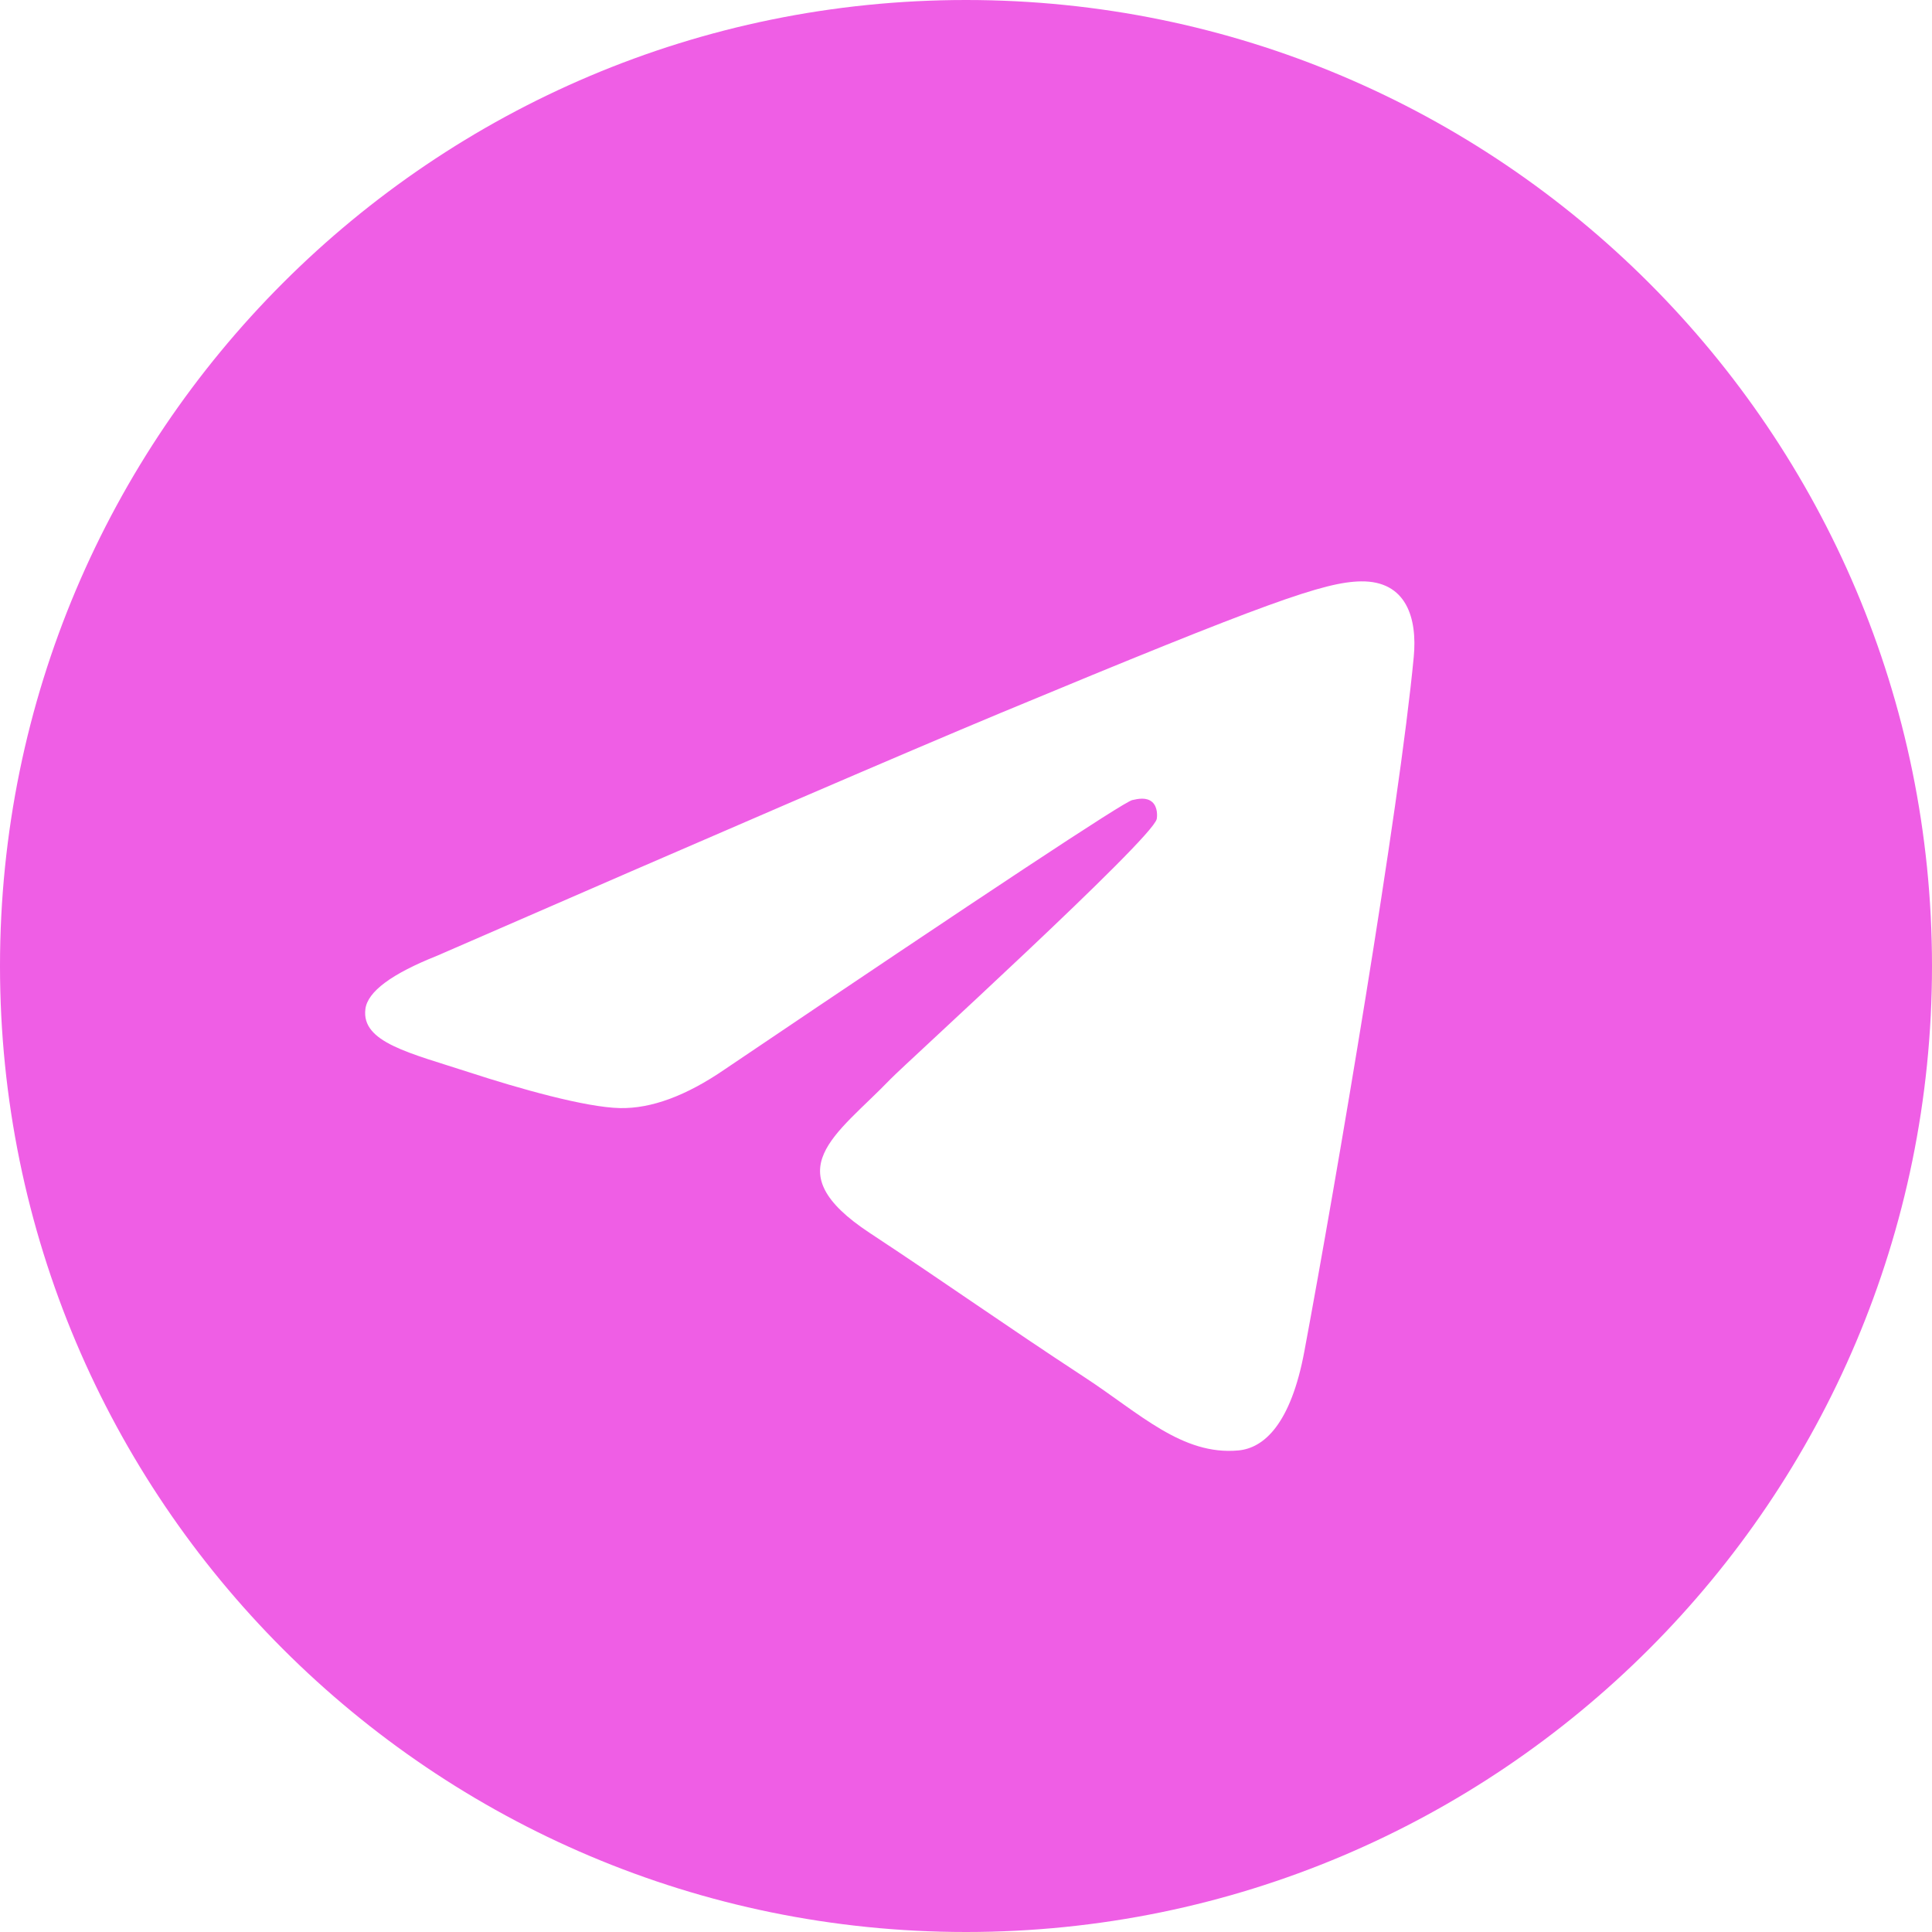
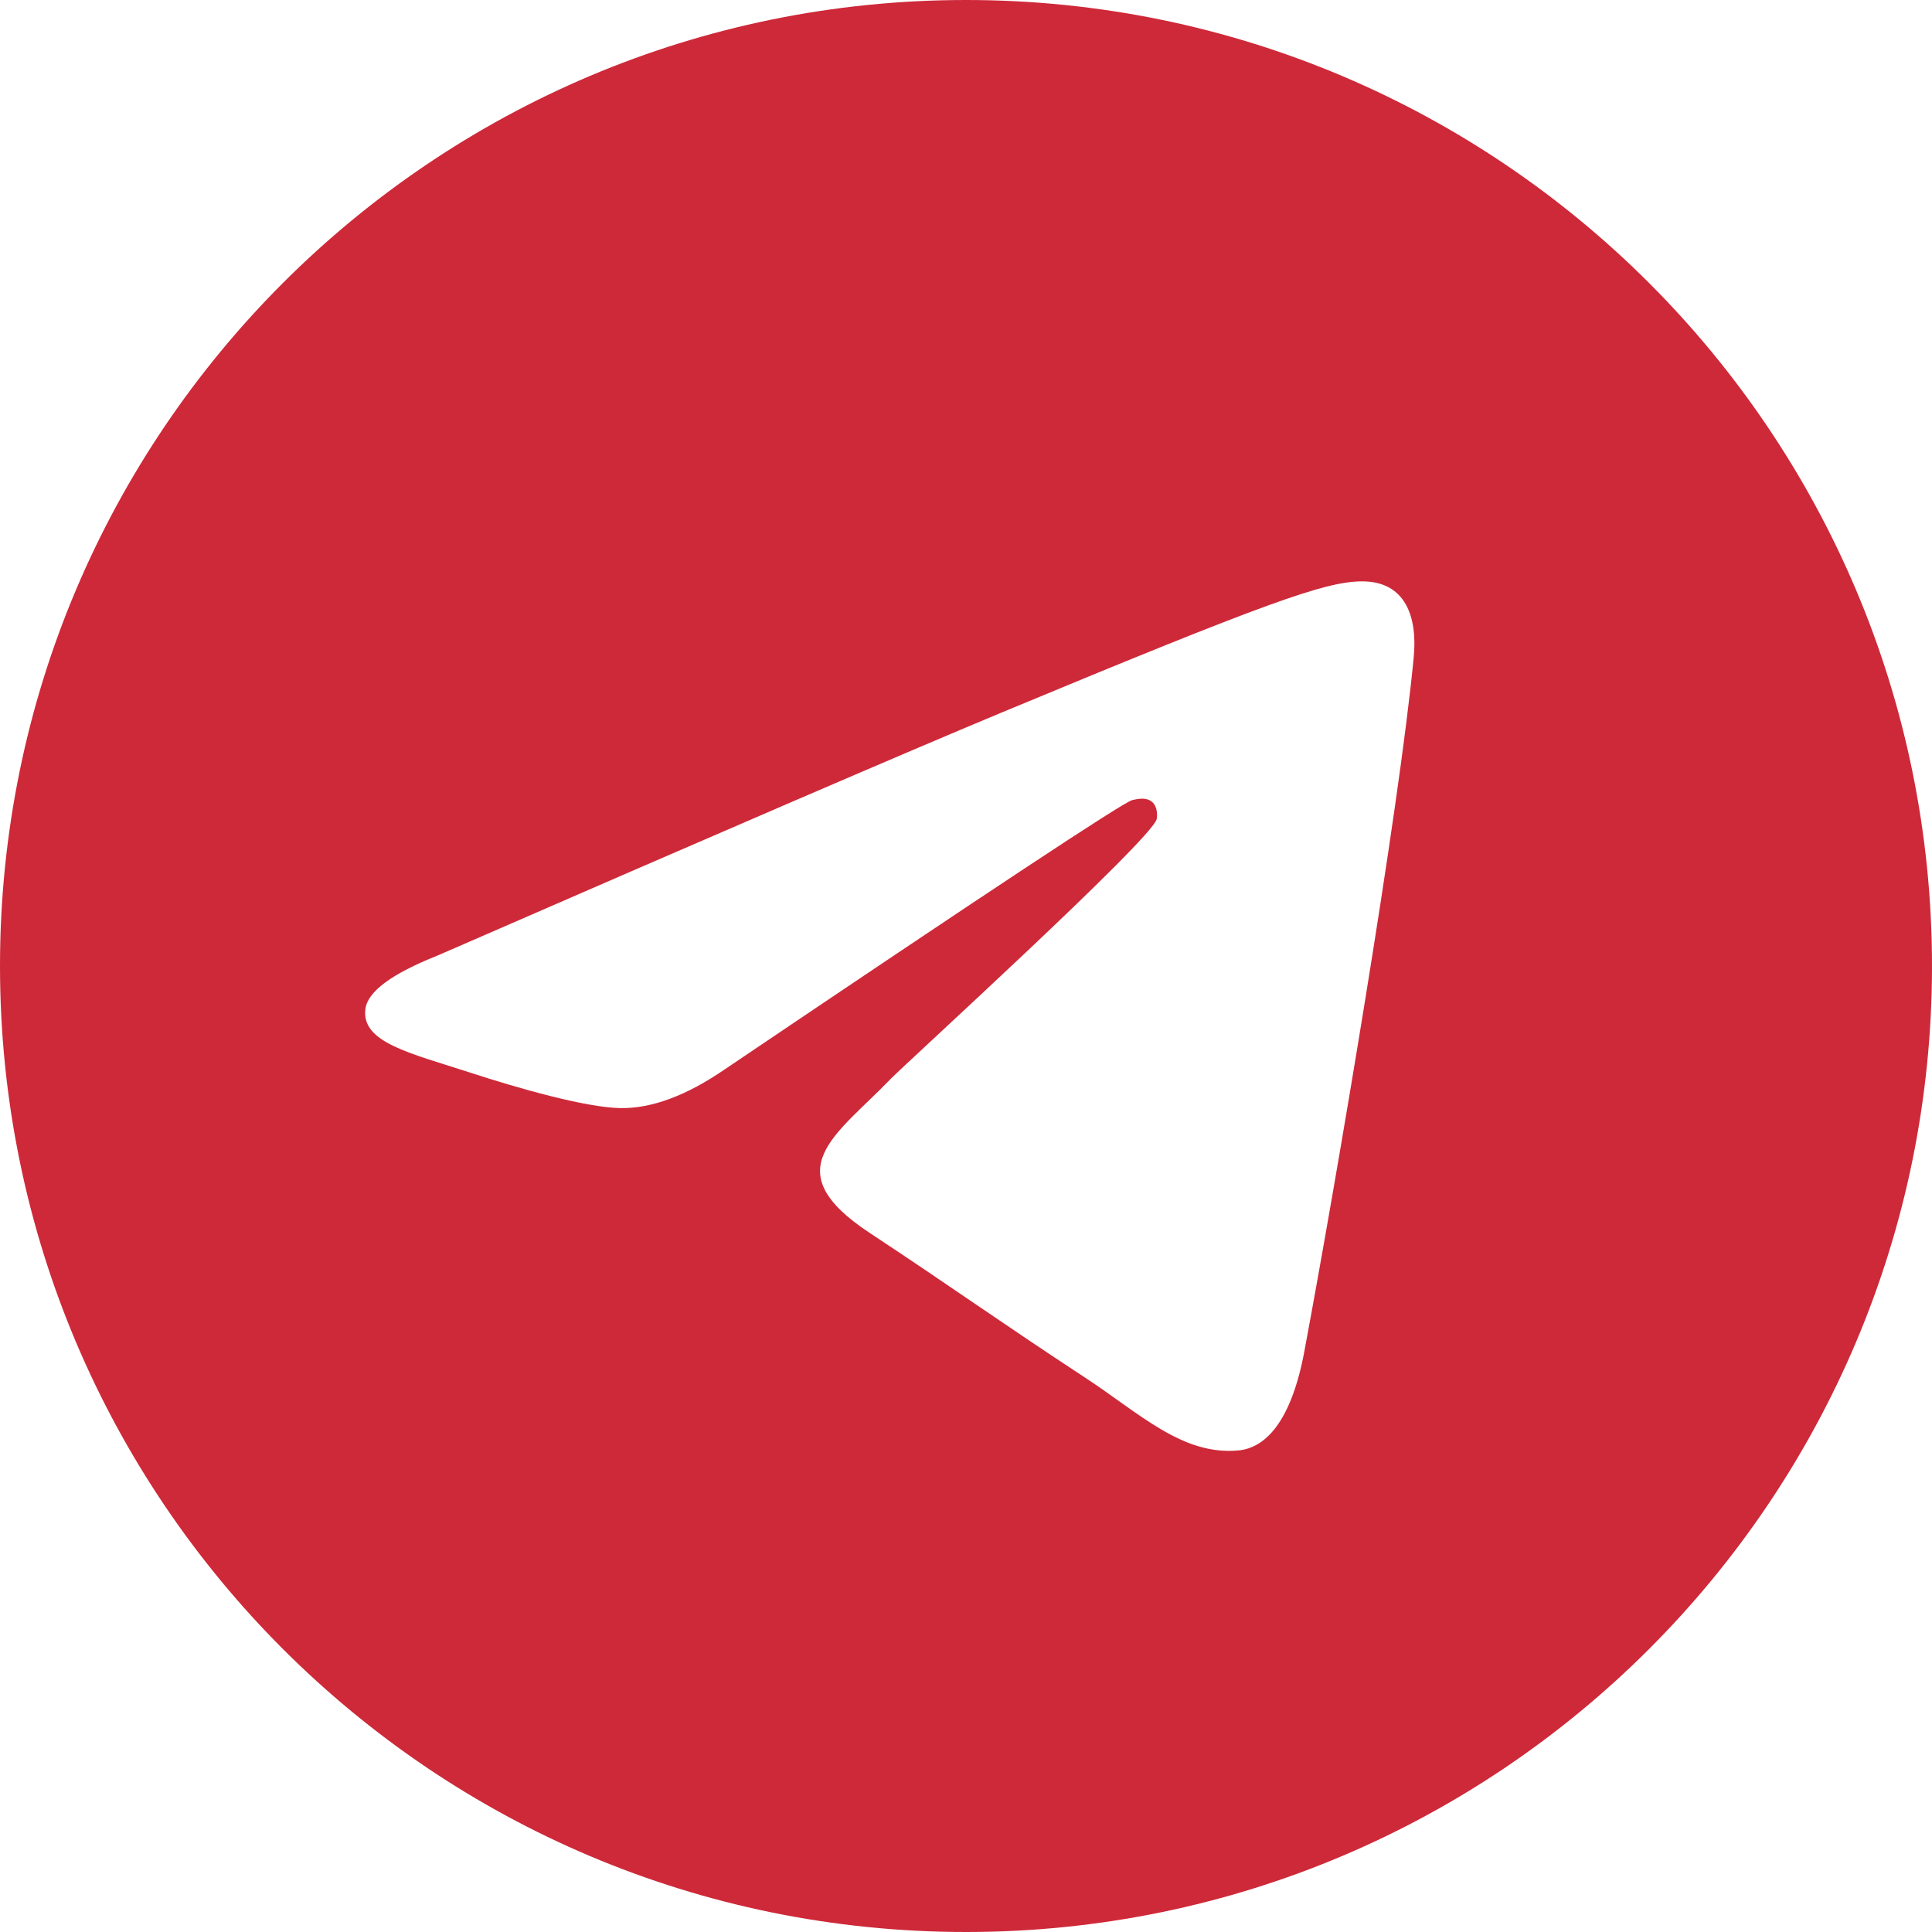
- <svg xmlns="http://www.w3.org/2000/svg" fill="#EF5EE5" version="1.1" id="Capa_1" x="0px" y="0px" viewBox="0 0 24 24" style="enable-background:new 0 0 24 24;" xml:space="preserve" width="512" height="512">
+ <svg xmlns="http://www.w3.org/2000/svg" fill="#ce2939" version="1.1" id="Capa_1" x="0px" y="0px" viewBox="0 0 24 24" style="enable-background:new 0 0 24 24;" xml:space="preserve" width="512" height="512">
  <g id="Artboard">
    <path style="fill-rule:evenodd;clip-rule:evenodd;" d="M12,0C5.373,0,0,5.373,0,12s5.373,12,12,12s12-5.373,12-12S18.627,0,12,0z    M17.562,8.161c-0.18,1.897-0.962,6.502-1.359,8.627c-0.168,0.9-0.5,1.201-0.82,1.23c-0.697,0.064-1.226-0.461-1.901-0.903   c-1.056-0.692-1.653-1.123-2.678-1.799c-1.185-0.781-0.417-1.21,0.258-1.911c0.177-0.184,3.247-2.977,3.307-3.23   c0.007-0.032,0.015-0.15-0.056-0.212s-0.174-0.041-0.248-0.024c-0.106,0.024-1.793,1.139-5.062,3.345   c-0.479,0.329-0.913,0.489-1.302,0.481c-0.428-0.009-1.252-0.242-1.865-0.442c-0.751-0.244-1.349-0.374-1.297-0.788   c0.027-0.216,0.324-0.437,0.892-0.663c3.498-1.524,5.831-2.529,6.998-3.015c3.333-1.386,4.025-1.627,4.477-1.635   C17.472,7.214,17.608,7.681,17.562,8.161z" />
  </g>
</svg>
